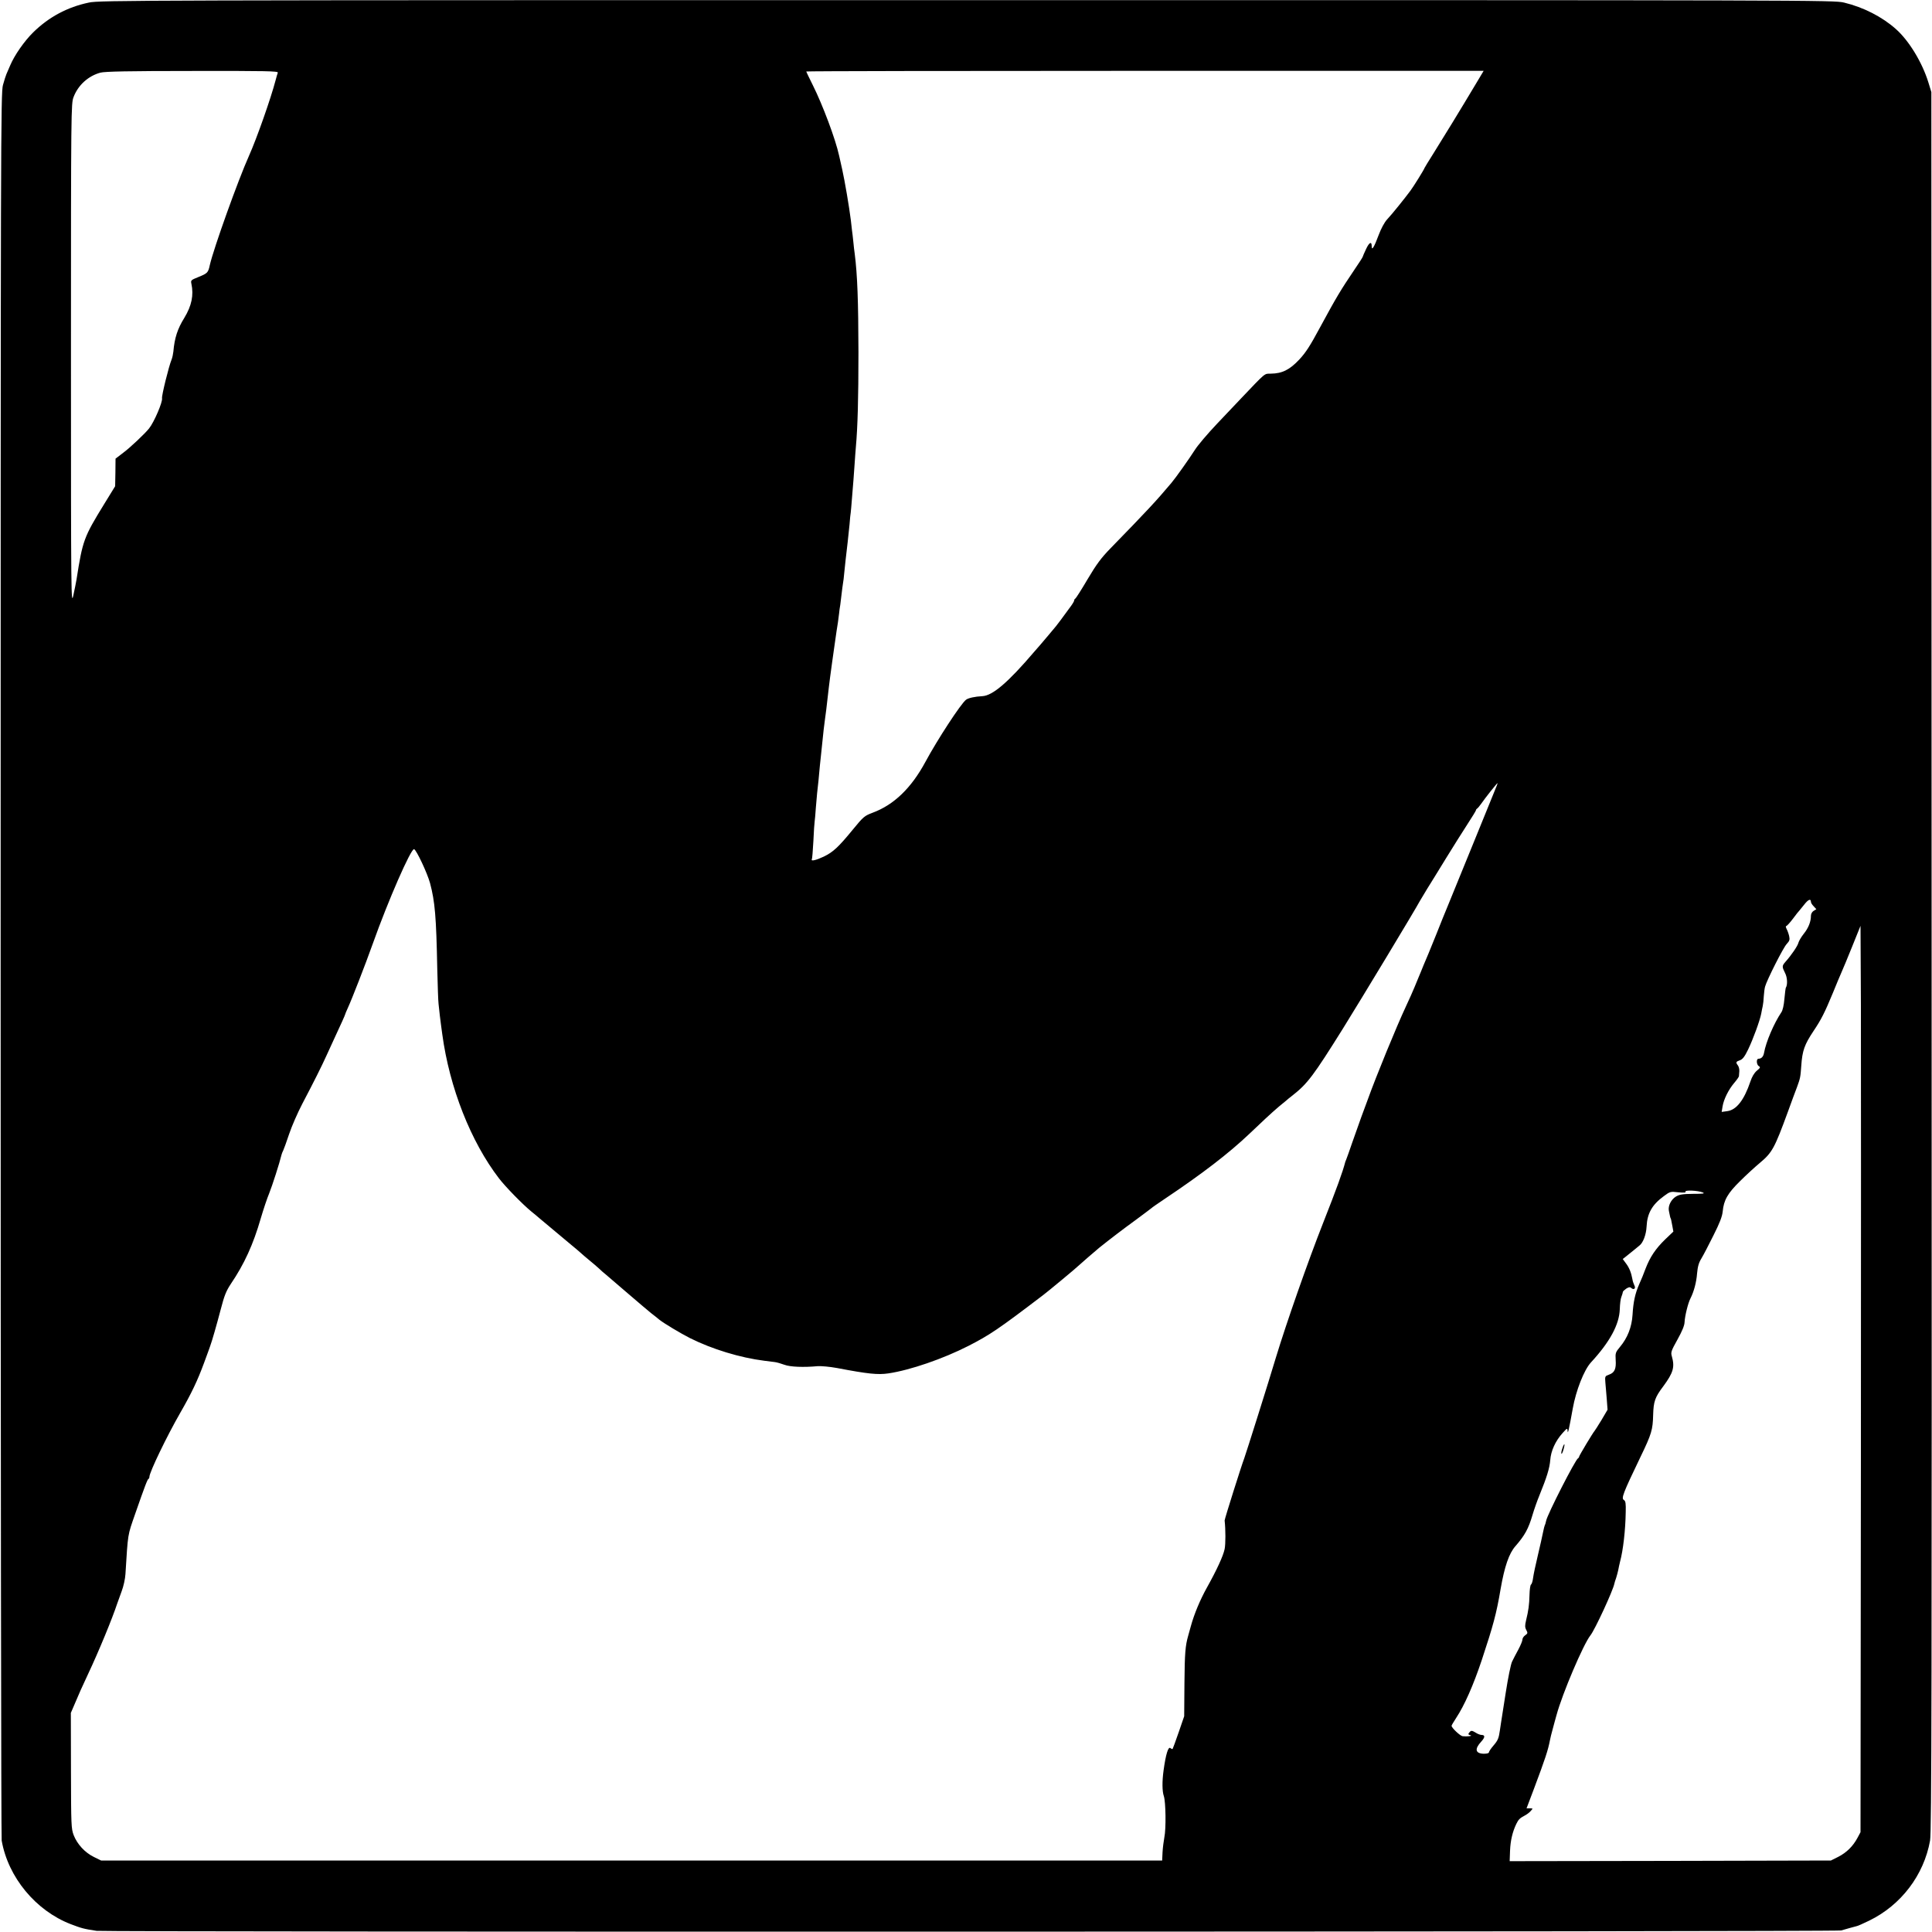
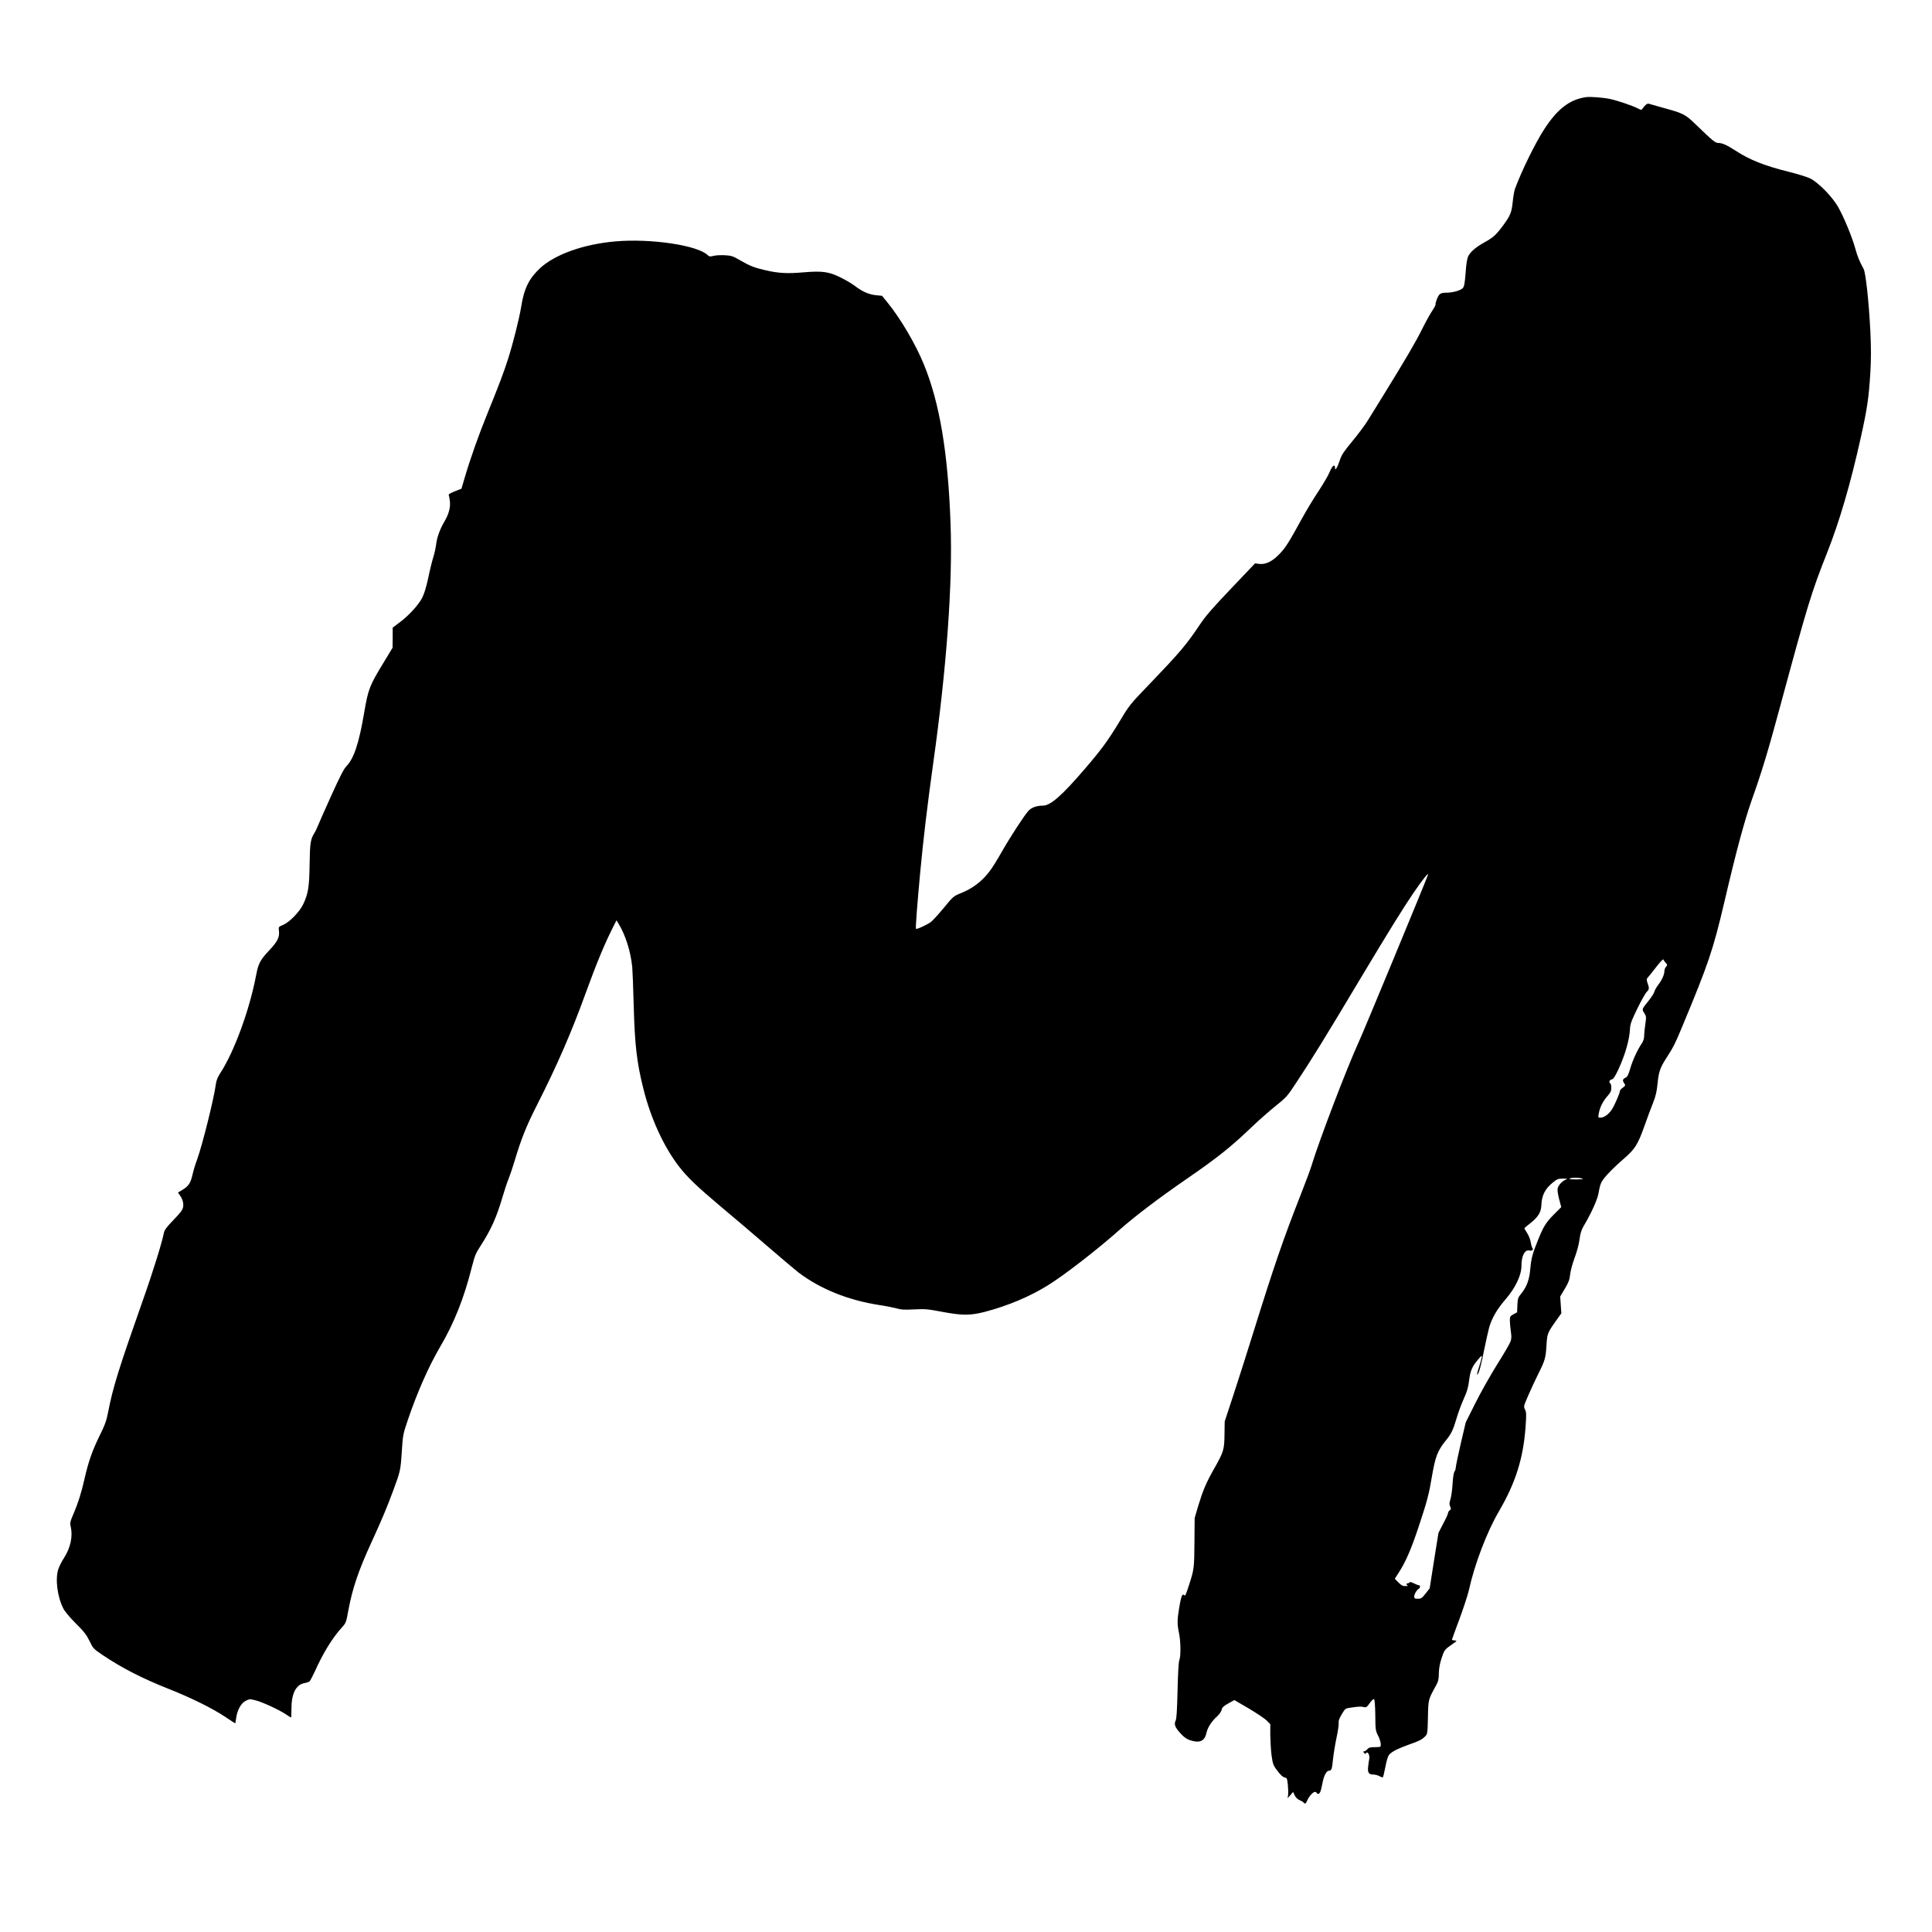
- <svg xmlns="http://www.w3.org/2000/svg" version="1.0" width="1500pt" height="1500pt" viewBox="0 0 1500 1500" preserveAspectRatio="xMidYMid meet">
-   <g transform="translate(0,1500) scale(0.1,-0.1)" fill="#000000" stroke="none">
-     <path d="M690 14980 c-167 -35 -311 -112 -433 -232 -68 -67 -145 -177 -178 -256 -11 -26 -24 -56 -29 -67 -5 -11 -17 -49 -27 -85 -17 -62 -18 -368 -18 -6825 0 -3718 4 -6780 8 -6805 50 -285 264 -544 536 -649 84 -32 101 -37 201 -52 73 -10 13511 -8 13545 3 31 9 108 31 122 34 7 1 50 20 95 42 247 120 425 353 473 622 12 63 14 1166 12 6825 l-2 6750 -23 75 c-48 155 -150 324 -253 415 -107 95 -252 169 -402 205 -81 19 -193 19 -6812 19 -6460 0 -6733 -1 -6815 -19z m1467 -544 c-3 -8 -11 -34 -17 -58 -37 -142 -147 -454 -207 -588 -84 -187 -275 -720 -304 -848 -13 -60 -18 -64 -89 -93 -57 -23 -60 -25 -54 -52 19 -89 2 -171 -55 -265 -53 -85 -76 -157 -85 -262 -2 -19 -8 -47 -14 -62 -21 -50 -78 -281 -74 -300 6 -28 -61 -185 -101 -235 -32 -40 -146 -148 -200 -188 l-60 -46 -1 -107 -2 -107 -83 -135 c-161 -262 -169 -284 -217 -590 -3 -19 -14 -73 -24 -120 -18 -83 -19 -50 -19 1865 0 1909 1 1951 20 2001 35 93 115 165 209 190 33 9 219 13 714 13 577 1 667 -1 663 -13z m9301 -88 c-115 -193 -262 -433 -330 -541 -37 -59 -68 -109 -68 -111 0 -7 -83 -141 -109 -176 -43 -58 -143 -183 -181 -223 -22 -24 -47 -71 -67 -124 -34 -92 -53 -122 -53 -86 0 42 -19 33 -44 -21 -14 -30 -26 -57 -26 -60 0 -3 -28 -47 -63 -98 -110 -163 -140 -213 -270 -453 -76 -141 -108 -191 -159 -246 -75 -80 -133 -109 -221 -110 -53 -1 -35 14 -234 -195 -26 -28 -109 -115 -183 -193 -74 -78 -152 -170 -173 -204 -42 -66 -148 -216 -182 -256 -113 -135 -195 -223 -472 -507 -73 -75 -109 -123 -179 -241 -48 -82 -91 -149 -96 -151 -4 -2 -8 -8 -8 -14 0 -5 -12 -26 -27 -46 -65 -89 -108 -147 -113 -152 -3 -3 -25 -30 -50 -60 -25 -30 -57 -68 -72 -85 -14 -16 -36 -41 -48 -55 -202 -237 -323 -341 -403 -345 -58 -3 -109 -14 -127 -28 -41 -32 -223 -311 -315 -482 -110 -204 -245 -334 -410 -395 -63 -24 -71 -30 -153 -130 -112 -137 -154 -176 -227 -211 -57 -27 -101 -38 -92 -21 3 4 8 67 12 140 3 74 8 143 10 155 2 12 6 58 9 103 4 44 8 96 10 115 5 39 17 157 21 209 2 19 6 62 10 95 3 33 8 80 11 105 5 53 13 123 19 165 2 17 7 50 10 75 8 73 15 133 20 173 3 20 7 56 10 80 6 43 23 172 30 217 2 14 6 45 10 70 3 25 8 56 10 70 6 33 17 109 20 140 1 14 5 43 9 65 3 22 8 63 11 91 3 28 8 61 10 75 3 13 7 51 10 84 3 33 8 76 10 95 9 73 24 208 31 280 3 41 7 82 9 90 1 8 6 60 10 115 4 55 9 116 11 135 1 19 6 76 9 125 3 50 8 110 10 135 14 155 20 375 20 735 -1 399 -8 599 -29 765 -3 19 -8 62 -11 95 -3 33 -8 71 -10 85 -1 14 -6 50 -9 80 -13 105 -47 304 -67 394 -11 50 -22 98 -24 107 -28 129 -128 395 -204 547 -28 56 -51 104 -51 107 0 3 1183 5 2630 5 l2629 0 -61 -102z m162 -5450 c-5 -13 -82 -201 -170 -418 -89 -217 -180 -442 -204 -500 -24 -58 -67 -163 -95 -235 -29 -71 -57 -139 -61 -150 -5 -11 -21 -49 -36 -85 -14 -36 -32 -78 -39 -95 -7 -16 -22 -52 -33 -80 -11 -27 -41 -95 -67 -150 -73 -156 -232 -544 -295 -720 -10 -27 -32 -88 -50 -135 -17 -47 -49 -137 -71 -200 -22 -63 -42 -122 -46 -130 -3 -8 -7 -17 -8 -20 -21 -81 -66 -205 -172 -474 -119 -302 -285 -776 -367 -1046 -52 -175 -236 -758 -246 -783 -18 -45 -153 -472 -152 -482 8 -71 8 -184 0 -222 -11 -53 -60 -160 -137 -298 -53 -95 -100 -207 -126 -303 -9 -31 -18 -64 -20 -72 -22 -77 -27 -136 -29 -365 l-2 -260 -43 -125 c-24 -69 -45 -127 -47 -129 -2 -2 -10 1 -17 7 -17 14 -36 -49 -53 -173 -12 -86 -11 -163 2 -200 15 -45 18 -254 4 -320 -5 -27 -12 -79 -14 -115 l-3 -65 -4119 0 -4119 0 -57 28 c-69 34 -128 98 -156 169 -19 51 -20 74 -21 501 l-1 448 31 72 c38 90 47 110 102 228 84 178 190 436 227 549 5 14 20 56 34 94 15 39 28 99 30 135 20 322 16 296 75 466 78 224 96 270 104 273 4 2 7 9 7 16 0 35 135 315 239 496 88 153 134 250 184 385 14 39 29 79 33 90 4 11 8 22 9 25 1 3 4 12 7 20 13 34 50 163 82 285 28 108 42 142 79 198 103 152 173 304 232 509 20 68 49 155 65 193 24 60 81 237 95 297 2 9 8 25 14 36 5 10 26 68 46 128 20 60 66 165 102 234 93 177 146 283 188 375 20 44 45 98 55 120 57 122 90 196 90 200 0 3 9 24 20 48 33 72 135 334 195 502 118 332 296 739 320 732 18 -6 102 -184 124 -264 38 -144 48 -258 56 -668 3 -126 7 -248 10 -270 5 -54 15 -133 20 -170 2 -16 6 -46 9 -66 56 -413 221 -833 441 -1119 51 -66 181 -199 249 -255 27 -22 54 -44 60 -50 14 -12 185 -155 251 -210 27 -22 59 -49 71 -60 12 -11 43 -38 70 -60 27 -22 61 -51 76 -65 14 -14 37 -34 50 -44 13 -11 89 -76 169 -145 80 -69 163 -139 184 -156 21 -16 50 -39 64 -51 38 -30 167 -107 238 -143 172 -86 388 -152 578 -176 28 -3 64 -8 80 -10 17 -2 50 -12 75 -21 45 -17 150 -21 257 -11 30 2 94 -4 150 -14 241 -46 318 -54 400 -42 170 25 427 114 623 214 165 85 227 126 579 394 30 22 264 216 271 225 7 7 140 123 165 143 85 68 187 146 285 217 63 47 117 87 120 90 3 4 48 35 100 70 293 196 500 355 660 507 36 34 92 87 125 118 33 31 80 73 105 94 25 20 50 41 56 46 6 6 28 24 49 40 116 91 162 152 392 520 146 235 561 922 597 990 6 11 32 54 57 95 26 41 91 147 145 235 54 88 129 207 166 264 37 57 68 107 68 112 0 4 4 9 8 11 4 2 19 19 32 38 29 42 122 160 127 160 1 0 -2 -10 -7 -22z m2440 -900 c0 -7 9 -22 21 -34 l21 -23 -21 -13 c-12 -7 -21 -23 -21 -38 0 -46 -19 -94 -55 -139 -20 -25 -38 -56 -42 -70 -5 -24 -54 -96 -102 -150 -26 -30 -26 -37 -2 -85 18 -34 21 -92 6 -115 -2 -4 -7 -43 -11 -87 -4 -48 -13 -89 -24 -104 -57 -85 -119 -229 -134 -314 -5 -30 -21 -46 -43 -46 -19 0 -16 -47 3 -58 13 -7 11 -13 -16 -35 -20 -17 -38 -47 -50 -84 -49 -145 -109 -221 -180 -230 l-43 -6 7 43 c9 55 46 130 91 183 19 22 35 45 36 51 0 6 2 24 3 39 1 16 -4 36 -11 45 -18 24 -16 29 15 40 21 7 37 27 64 83 39 81 91 223 102 279 3 19 9 46 12 60 3 14 7 48 8 75 2 28 6 61 10 75 14 51 142 305 168 331 22 24 25 33 19 61 -4 18 -13 43 -20 56 -6 12 -8 22 -3 22 5 0 29 26 53 58 23 31 45 59 49 62 3 3 20 24 39 48 30 39 51 47 51 20z m388 -4318 l-3 -2905 -23 -43 c-35 -66 -85 -115 -149 -148 l-58 -29 -1247 -3 -1247 -2 3 82 c3 77 19 146 49 208 16 33 27 44 63 63 16 8 38 24 48 36 19 21 19 21 -6 21 l-26 0 58 153 c87 232 109 298 124 377 2 14 12 52 21 85 9 33 22 83 30 110 45 166 208 549 263 618 35 44 176 349 186 402 1 6 7 26 14 45 6 19 13 46 16 60 2 14 9 43 14 65 24 88 42 246 44 384 2 68 -1 87 -14 95 -22 13 -8 50 128 333 87 180 96 211 99 328 3 104 14 136 78 221 79 107 91 150 67 234 -9 31 -5 42 44 130 36 65 54 108 55 135 2 47 27 149 46 185 26 51 46 124 51 193 5 54 13 83 34 117 15 25 57 105 93 178 49 97 68 147 72 186 8 88 39 142 135 236 47 47 116 110 152 140 97 81 115 114 218 395 28 77 60 165 72 195 25 68 27 78 33 165 8 118 25 165 95 270 61 91 87 143 150 295 28 69 59 143 69 165 10 22 47 111 82 198 l64 159 3 -614 c1 -337 1 -1920 0 -3518z m-1228 2062 c20 -9 3 -11 -75 -11 -82 -1 -106 -5 -133 -21 -38 -23 -62 -72 -55 -110 8 -39 11 -55 13 -57 3 -4 5 -12 14 -61 l8 -44 -64 -61 c-74 -72 -117 -136 -152 -227 -13 -36 -35 -90 -49 -120 -32 -73 -46 -137 -52 -238 -6 -96 -39 -180 -98 -250 -34 -41 -36 -47 -33 -99 5 -70 -8 -100 -50 -115 -33 -12 -34 -13 -30 -62 3 -28 7 -87 11 -131 l6 -80 -47 -80 c-27 -44 -51 -82 -54 -85 -10 -9 -120 -192 -120 -200 0 -5 -4 -10 -8 -12 -20 -8 -240 -439 -248 -486 -3 -14 -7 -29 -10 -33 -2 -4 -9 -29 -14 -56 -5 -26 -23 -106 -40 -178 -17 -71 -34 -150 -37 -175 -3 -25 -10 -48 -16 -52 -6 -3 -11 -40 -12 -81 -2 -78 -8 -121 -27 -199 -9 -38 -9 -53 2 -73 12 -23 12 -27 -8 -41 -12 -8 -22 -23 -22 -34 0 -10 -14 -44 -31 -76 -18 -33 -40 -75 -49 -94 -10 -19 -32 -129 -50 -245 -18 -115 -34 -219 -36 -230 -2 -10 -6 -37 -9 -60 -9 -62 -15 -77 -51 -119 -19 -22 -34 -45 -34 -51 0 -7 -16 -11 -41 -11 -65 2 -72 37 -18 95 30 33 30 51 1 51 -9 0 -31 8 -47 19 -25 15 -33 16 -43 5 -16 -17 -15 -22 6 -27 19 -5 -30 -11 -62 -7 -19 2 -86 65 -86 81 0 4 16 31 35 60 66 100 134 255 199 449 90 272 114 360 147 555 30 172 65 275 115 331 73 84 101 135 133 244 12 41 36 109 53 150 58 142 79 212 84 273 5 72 40 149 96 211 36 40 37 40 39 16 1 -29 10 8 40 175 25 140 87 297 140 356 149 161 221 296 225 414 1 39 6 83 13 98 6 16 11 32 11 37 0 4 12 15 26 25 19 12 29 14 39 5 21 -18 37 -3 24 21 -6 12 -13 33 -15 47 -9 50 -24 89 -50 123 l-25 34 23 18 c13 11 40 33 62 50 21 18 42 34 45 37 28 21 52 85 55 147 5 103 43 170 135 237 47 35 51 36 111 29 45 -4 61 -3 56 5 -8 14 97 9 134 -6z" />
-     <path d="M12130 3755 c-7 -20 -10 -39 -7 -42 3 -3 10 12 16 33 14 49 7 56 -9 9z" />
+ <svg xmlns="http://www.w3.org/2000/svg" version="1.0" width="2000pt" height="2000pt" viewBox="0 0 2000 2000" preserveAspectRatio="xMidYMid meet">
+   <g transform="translate(0,2000) scale(0.1,-0.1)" fill="#000000" stroke="none">
+     <path d="M16415 18994 c-168 -26 -292 -121 -428 -330 -92 -141 -233 -427 -304 -619 -8 -22 -18 -81 -23 -132 -12 -114 -24 -144 -105 -254 -71 -94 -98 -118 -190 -169 -85 -47 -142 -96 -164 -139 -14 -27 -22 -75 -29 -175 -8 -107 -15 -142 -28 -157 -23 -26 -105 -49 -171 -49 -39 0 -58 -5 -72 -19 -18 -18 -41 -78 -41 -107 0 -7 -15 -34 -34 -62 -19 -27 -66 -112 -104 -188 -69 -139 -167 -305 -394 -674 -67 -107 -144 -232 -172 -278 -28 -45 -99 -140 -157 -210 -87 -105 -110 -139 -128 -193 -12 -36 -28 -75 -36 -85 -14 -18 -14 -18 -15 4 0 12 -4 22 -9 22 -13 0 -27 -20 -53 -80 -13 -30 -64 -116 -113 -191 -50 -74 -125 -200 -169 -280 -137 -250 -169 -301 -236 -369 -73 -75 -141 -107 -210 -97 l-38 5 -247 -260 c-190 -199 -265 -285 -322 -371 -145 -216 -206 -287 -517 -612 -208 -216 -214 -223 -314 -390 -122 -201 -186 -289 -358 -490 -242 -282 -359 -385 -439 -385 -62 0 -116 -19 -147 -52 -43 -46 -187 -267 -279 -428 -45 -80 -101 -170 -125 -200 -79 -104 -175 -177 -297 -226 -76 -31 -80 -34 -175 -150 -53 -64 -113 -130 -133 -146 -34 -28 -149 -81 -157 -73 -6 5 15 276 44 585 33 353 75 700 134 1125 140 994 203 1866 180 2485 -26 734 -113 1251 -277 1650 -86 210 -241 473 -374 636 l-58 72 -64 6 c-74 8 -140 37 -217 96 -30 23 -96 62 -145 86 -124 62 -191 71 -385 55 -167 -15 -260 -10 -395 21 -114 26 -165 46 -266 105 -72 42 -88 47 -157 51 -42 2 -95 -1 -117 -7 -34 -9 -42 -8 -60 9 -108 102 -590 173 -955 141 -330 -29 -624 -134 -779 -277 -115 -107 -166 -210 -196 -401 -20 -121 -81 -366 -134 -534 -43 -137 -98 -281 -219 -579 -84 -205 -177 -468 -232 -657 l-33 -112 -69 -27 c-54 -22 -67 -31 -62 -43 4 -9 9 -40 12 -68 5 -62 -14 -128 -59 -205 -44 -74 -76 -162 -84 -233 -4 -33 -17 -94 -30 -135 -13 -41 -37 -139 -53 -218 -22 -98 -41 -161 -63 -203 -40 -75 -137 -181 -232 -252 l-72 -54 0 -104 -1 -104 -87 -144 c-152 -249 -165 -282 -207 -528 -54 -318 -106 -475 -185 -556 -26 -27 -67 -107 -156 -304 -67 -148 -130 -290 -140 -316 -10 -26 -26 -58 -34 -70 -40 -61 -47 -108 -50 -322 -3 -233 -14 -305 -65 -413 -37 -80 -144 -190 -211 -217 -45 -19 -46 -20 -42 -55 10 -69 -13 -116 -98 -206 -97 -103 -115 -138 -139 -266 -68 -356 -226 -786 -368 -1004 -28 -43 -42 -77 -47 -115 -20 -151 -141 -636 -195 -784 -17 -44 -37 -111 -46 -150 -20 -90 -41 -123 -102 -160 l-50 -30 19 -27 c30 -42 42 -85 34 -125 -5 -28 -28 -59 -99 -132 -75 -78 -94 -104 -100 -136 -19 -98 -114 -406 -217 -695 -250 -710 -311 -904 -359 -1155 -18 -93 -32 -132 -90 -250 -75 -152 -115 -268 -155 -443 -32 -143 -67 -254 -115 -365 -33 -75 -37 -92 -29 -125 25 -106 0 -224 -70 -332 -22 -34 -48 -85 -57 -113 -34 -102 -11 -284 51 -407 17 -33 66 -92 130 -156 85 -84 110 -117 142 -182 36 -76 42 -81 128 -140 208 -140 413 -245 695 -357 230 -91 450 -200 585 -290 53 -36 98 -65 100 -65 1 0 6 25 10 55 10 81 51 156 100 179 38 19 42 19 105 3 72 -19 247 -100 315 -147 24 -16 45 -30 48 -30 2 0 4 39 4 88 -1 158 47 254 134 268 21 4 45 12 53 18 7 6 32 53 55 103 82 184 178 342 276 451 47 52 48 54 71 181 42 227 105 414 242 711 106 232 153 343 223 531 73 197 76 208 89 411 10 159 13 174 59 310 96 286 218 562 334 760 149 253 249 505 332 833 29 114 40 142 88 215 110 170 168 299 231 515 19 66 47 149 62 185 14 36 41 115 59 175 71 238 122 365 236 590 206 406 355 748 504 1160 108 297 193 503 281 677 l36 71 19 -31 c75 -124 126 -285 144 -452 3 -30 10 -208 15 -395 11 -410 31 -589 100 -865 77 -308 209 -597 367 -803 88 -114 186 -208 433 -416 135 -113 358 -302 495 -421 138 -119 277 -236 310 -262 227 -172 515 -288 839 -338 67 -10 146 -26 176 -34 44 -14 80 -16 180 -11 113 6 141 4 288 -24 212 -40 294 -40 444 -2 237 62 467 158 655 275 169 104 517 374 738 571 160 142 406 329 705 535 315 217 454 328 670 535 69 66 179 163 244 215 112 90 123 102 210 235 169 255 298 464 684 1110 277 462 423 698 533 860 100 146 165 226 150 185 -35 -96 -663 -1614 -716 -1728 -122 -266 -411 -1024 -486 -1272 -12 -41 -64 -181 -115 -310 -179 -455 -274 -731 -498 -1450 -52 -168 -138 -438 -191 -600 l-97 -295 -2 -135 c-2 -158 -8 -179 -111 -360 -80 -141 -114 -223 -162 -382 l-36 -123 -2 -240 c-2 -275 -4 -291 -52 -440 -43 -131 -41 -129 -58 -115 -17 14 -31 -26 -50 -145 -19 -114 -19 -162 0 -250 18 -84 20 -242 3 -282 -7 -17 -14 -136 -18 -313 -5 -201 -10 -293 -20 -312 -18 -38 -7 -69 50 -131 35 -39 64 -60 97 -71 100 -34 154 -11 172 75 13 57 50 116 111 172 23 21 43 51 47 68 4 23 18 37 68 65 l63 35 149 -87 c81 -48 165 -104 186 -125 l37 -38 0 -113 c1 -62 6 -156 13 -209 12 -84 17 -102 49 -145 44 -60 67 -81 93 -86 17 -3 21 -14 27 -78 4 -41 5 -88 2 -105 l-5 -30 29 32 28 33 17 -36 c11 -22 29 -40 51 -49 19 -8 37 -19 41 -25 11 -17 25 -11 35 16 16 42 61 94 81 94 11 0 19 -4 19 -10 0 -5 7 -10 15 -10 19 0 28 24 45 111 14 78 42 129 69 129 25 0 30 16 41 124 5 50 21 147 35 214 15 68 25 138 23 156 -3 24 6 48 33 92 35 59 36 59 95 67 82 12 105 13 134 5 22 -6 30 0 60 42 23 32 38 45 45 39 6 -6 11 -78 12 -166 1 -148 3 -159 28 -209 15 -29 28 -68 28 -86 2 -33 1 -33 -43 -34 -71 -1 -79 -3 -97 -24 -10 -11 -24 -20 -31 -20 -12 0 -12 -3 -2 -15 11 -13 15 -13 22 -3 15 23 40 -22 33 -57 -3 -16 -9 -54 -12 -82 -7 -64 6 -83 54 -83 19 0 48 -8 64 -17 15 -9 31 -14 35 -11 3 4 15 53 26 110 14 72 26 110 41 126 28 31 91 62 199 101 108 37 136 52 170 85 25 26 26 29 30 199 4 187 2 181 85 331 22 40 27 63 28 125 1 54 10 100 29 158 28 84 30 87 118 148 43 30 43 30 16 33 -16 2 -28 5 -28 7 0 2 35 100 79 217 43 117 86 249 96 293 59 270 186 605 312 820 171 293 251 544 275 866 10 138 9 159 -5 188 -16 32 -15 34 35 149 28 64 73 162 101 217 71 142 78 167 86 296 8 126 8 129 108 269 l46 65 -6 86 -6 87 48 81 c40 67 49 93 55 148 4 38 24 111 46 171 24 64 44 138 51 191 9 67 19 98 44 141 78 130 145 280 154 343 5 34 16 80 25 100 19 46 108 141 236 252 116 101 144 145 214 341 29 82 69 190 89 239 27 68 38 116 46 197 12 125 26 165 98 276 68 107 82 133 160 321 271 651 316 785 433 1281 124 533 208 841 284 1058 105 295 168 502 296 977 285 1054 322 1174 485 1585 129 327 242 713 350 1200 65 293 81 407 97 665 8 149 8 251 0 423 -16 313 -48 608 -70 648 -46 86 -63 127 -87 214 -32 116 -116 320 -176 426 -59 106 -210 260 -293 298 -33 16 -130 45 -216 67 -249 61 -408 124 -553 219 -91 59 -138 80 -179 80 -31 0 -56 20 -233 191 -112 108 -127 115 -345 175 -69 19 -132 37 -141 40 -17 5 -37 -10 -63 -47 -14 -20 -14 -20 -52 -1 -59 30 -210 81 -286 97 -74 16 -207 26 -253 19z m828 -8961 c19 -21 19 -24 4 -41 -10 -10 -17 -29 -17 -43 -1 -39 -24 -91 -62 -141 -19 -25 -39 -59 -42 -74 -4 -16 -31 -58 -60 -94 -72 -89 -70 -86 -45 -127 22 -34 22 -40 11 -118 -7 -44 -12 -99 -12 -121 0 -25 -9 -52 -24 -75 -45 -66 -95 -174 -119 -258 -20 -68 -29 -87 -51 -98 -30 -15 -32 -29 -11 -59 13 -19 12 -23 -15 -43 -17 -12 -30 -26 -30 -32 0 -21 -53 -145 -82 -191 -33 -52 -82 -88 -120 -88 -25 0 -25 1 -17 47 12 63 42 122 89 176 33 37 40 53 40 85 0 23 -4 44 -10 47 -18 11 -10 35 14 41 18 4 34 28 69 102 71 154 115 307 121 424 2 48 15 83 76 208 41 83 84 160 97 172 26 25 28 38 8 92 -10 30 -11 42 -2 51 7 6 46 55 87 108 41 54 77 92 79 85 2 -7 13 -23 24 -35z m-863 -2233 c17 -5 -2 -8 -60 -9 -58 0 -80 2 -70 9 18 11 94 11 130 0z m-170 -11 c-38 -15 -78 -58 -85 -91 -4 -17 2 -62 15 -111 l22 -83 -79 -79 c-79 -80 -105 -122 -159 -255 -59 -145 -73 -197 -82 -301 -10 -117 -37 -191 -97 -264 -31 -38 -34 -49 -37 -116 l-3 -74 -37 -20 c-35 -19 -38 -23 -38 -65 0 -25 5 -75 10 -112 8 -52 7 -77 -3 -105 -7 -21 -70 -129 -140 -240 -69 -111 -171 -291 -225 -400 l-99 -198 -52 -222 c-28 -122 -51 -232 -51 -245 0 -13 -6 -32 -14 -43 -8 -12 -15 -62 -19 -125 -3 -58 -13 -128 -21 -157 -13 -42 -14 -56 -4 -78 10 -23 10 -29 -5 -40 -9 -7 -17 -19 -17 -28 0 -9 -22 -58 -50 -110 l-49 -95 -46 -287 -45 -287 -42 -54 c-38 -48 -47 -54 -80 -54 -33 0 -38 3 -38 23 0 24 25 67 47 80 17 10 17 37 0 37 -7 0 -31 9 -52 20 -23 12 -41 16 -43 10 -2 -5 -10 -10 -18 -10 -17 0 -19 -17 -1 -23 6 -3 -4 -6 -23 -6 -29 -1 -43 7 -74 38 l-37 38 40 62 c73 113 132 250 207 477 90 271 107 338 138 524 34 199 58 263 140 364 59 71 79 113 115 236 17 56 46 137 65 179 45 101 54 132 66 223 11 89 32 136 91 204 40 47 42 48 37 19 -3 -17 -17 -66 -31 -109 -16 -48 -20 -74 -12 -65 17 18 37 94 75 284 17 83 38 174 46 204 27 95 83 191 169 290 103 119 165 250 165 347 0 104 34 169 81 159 30 -7 47 8 31 28 -5 7 -12 33 -16 58 -4 26 -20 67 -36 93 -17 26 -30 48 -30 51 0 2 27 25 59 50 83 65 114 115 117 187 4 105 38 172 123 240 41 33 52 37 101 37 47 0 51 -2 30 -10z" />
  </g>
</svg>
